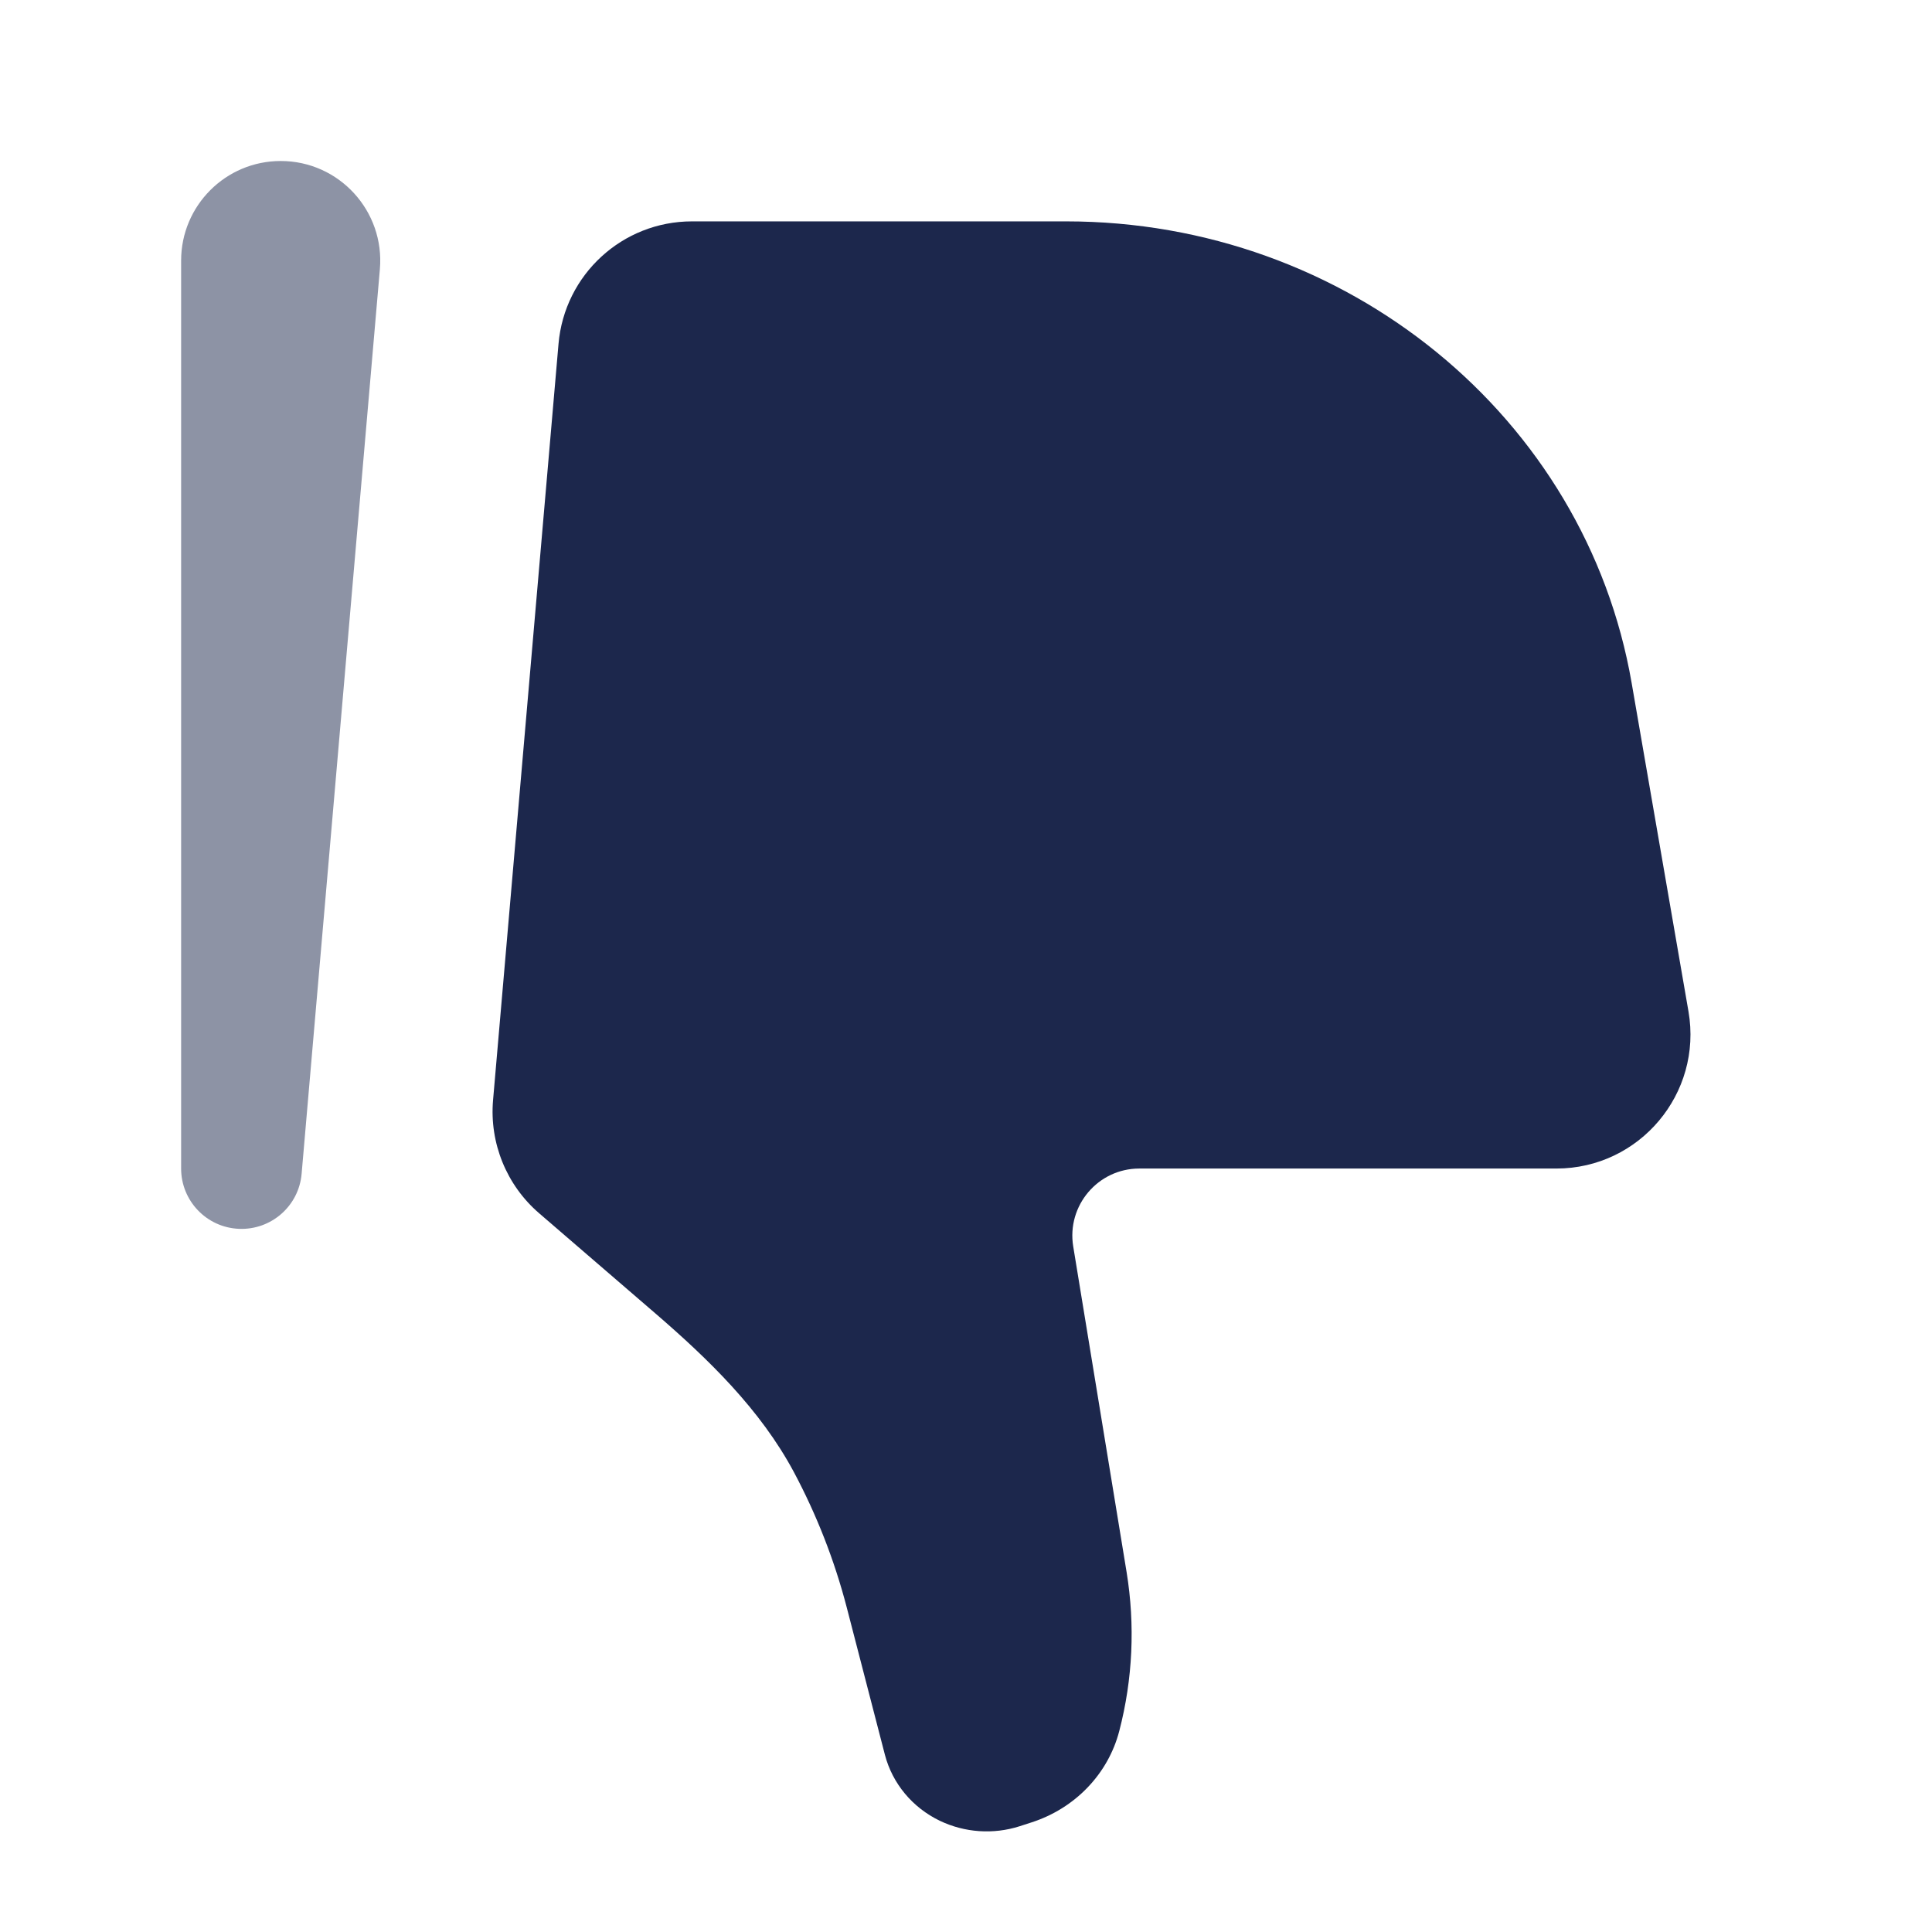
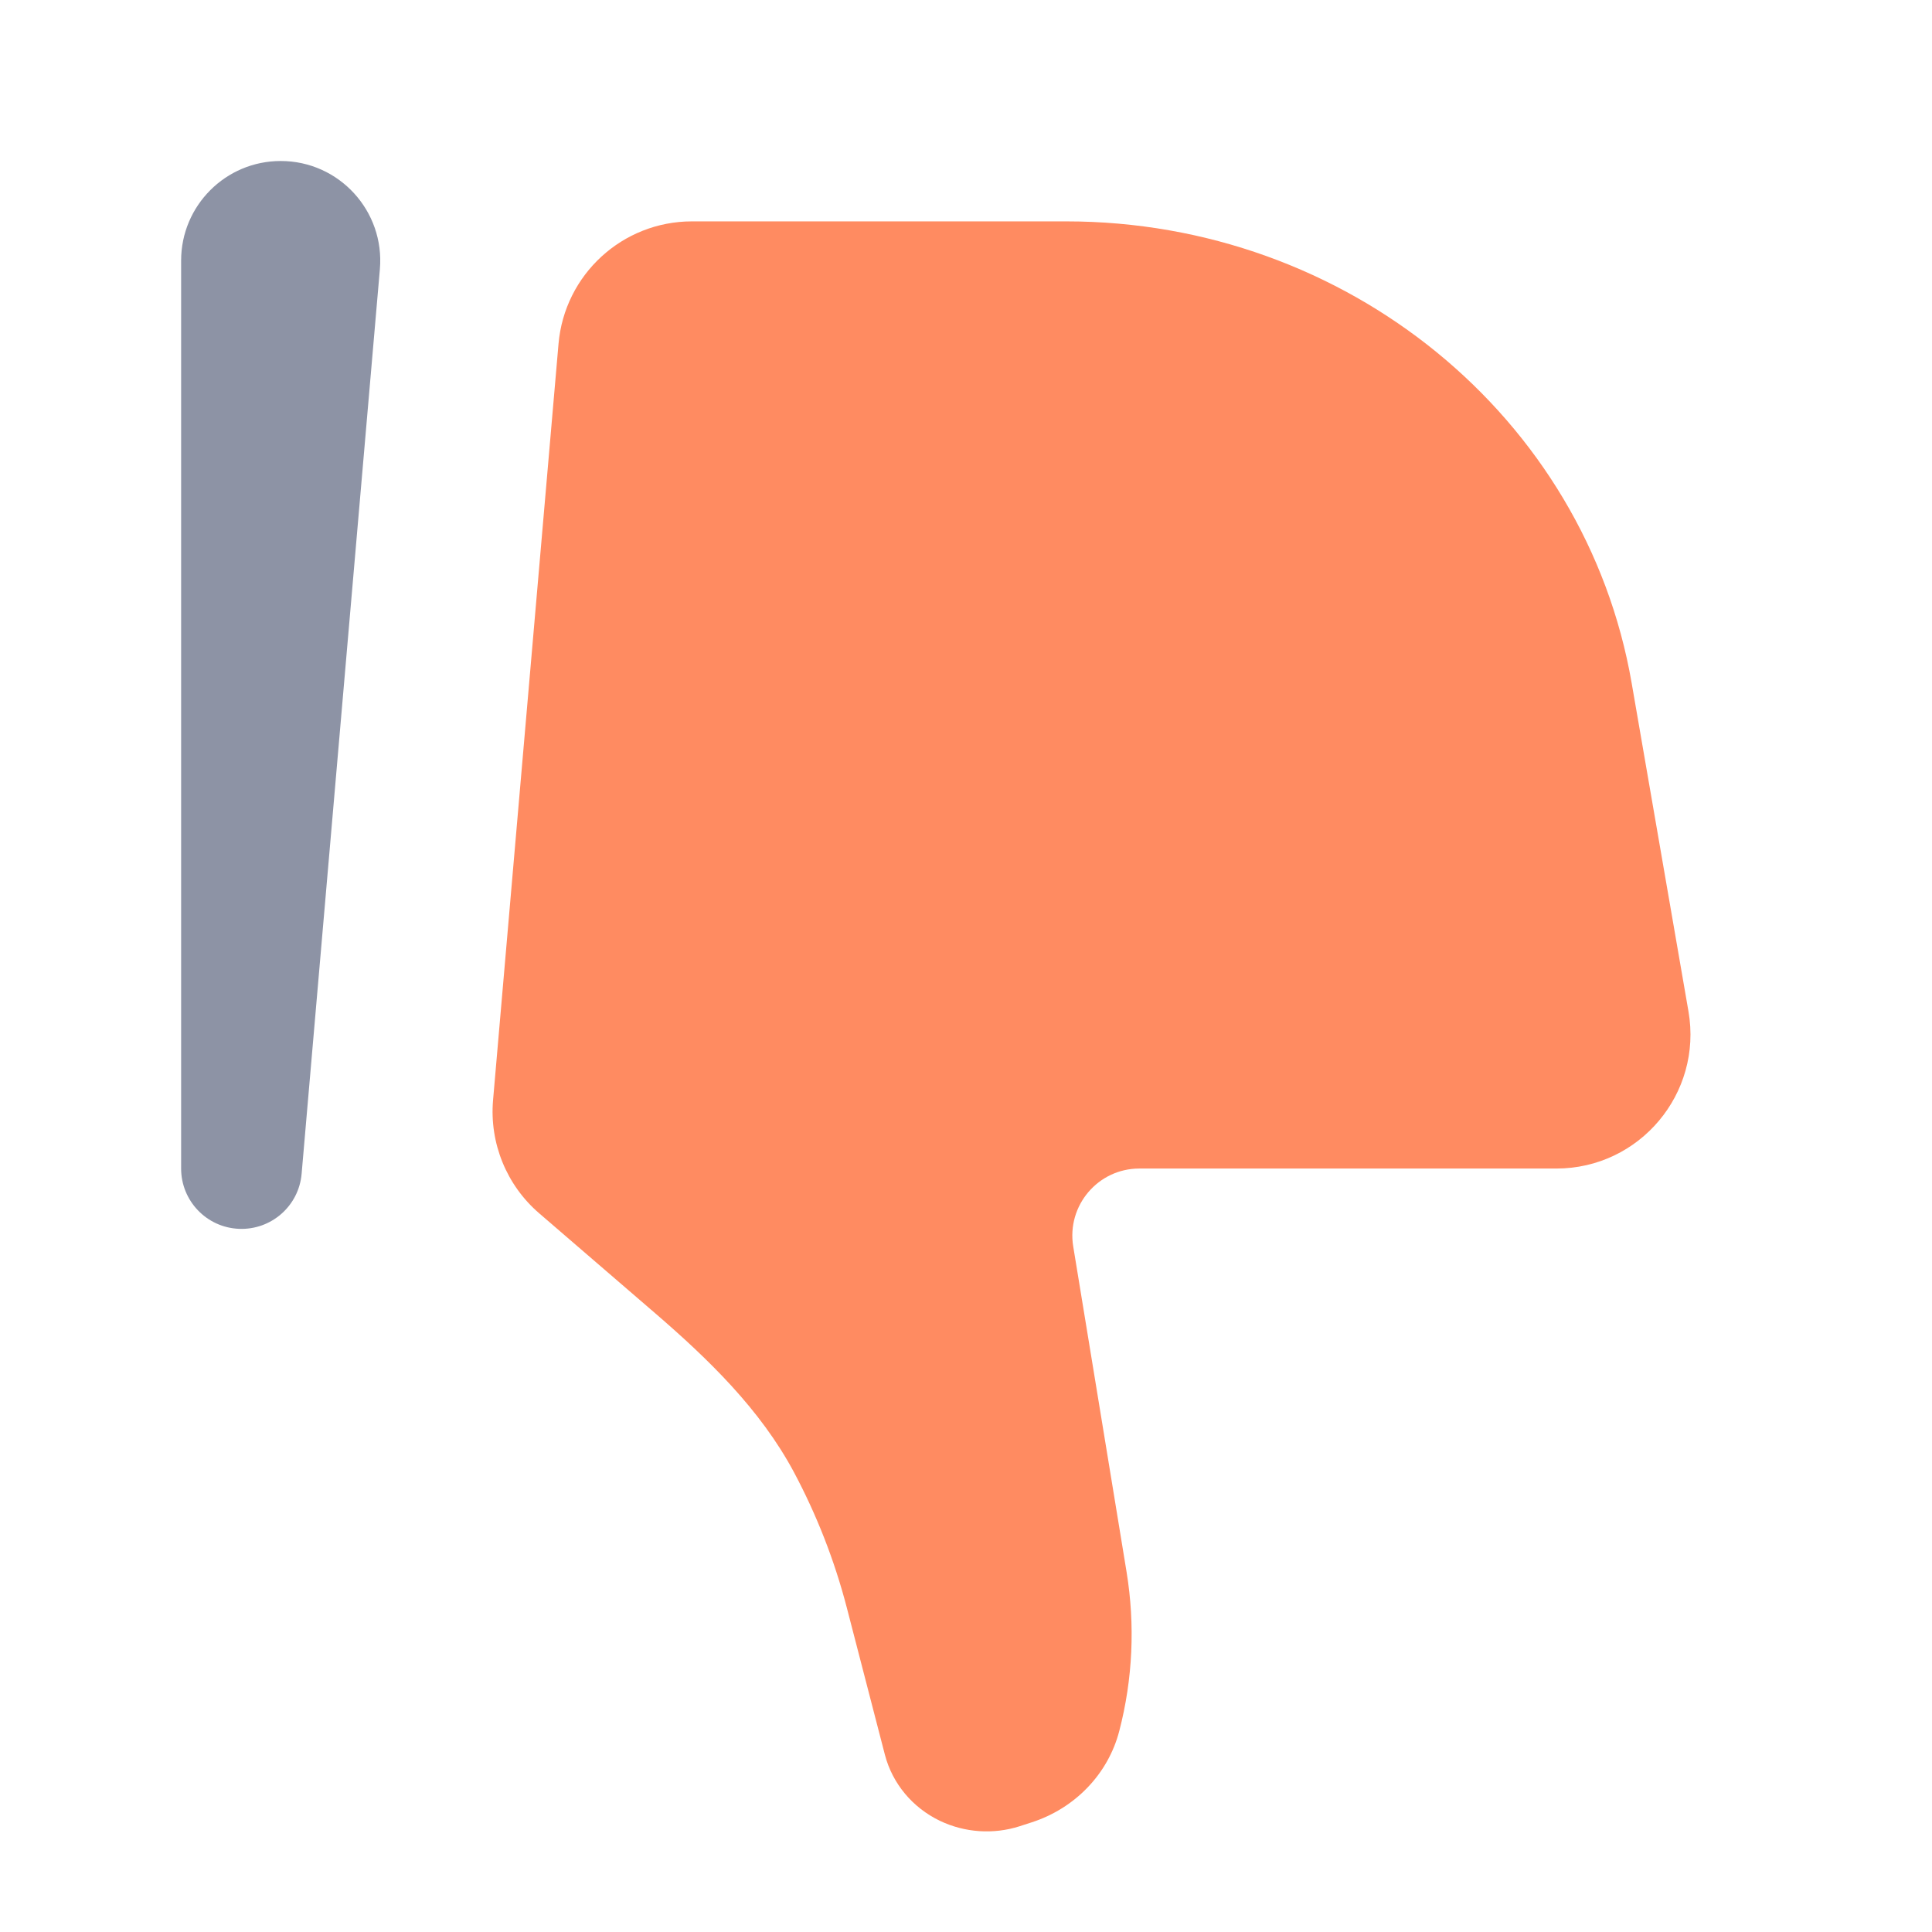
<svg xmlns="http://www.w3.org/2000/svg" width="20px" height="20px" viewBox="0 0 24 24" fill="none">
-   <path d="M20.269 8.485L20.975 12.565C21.151 13.584 20.367 14.516 19.334 14.516H14.153C13.64 14.516 13.249 14.977 13.332 15.484L13.995 19.529C14.102 20.186 14.072 20.858 13.904 21.503C13.766 22.036 13.354 22.465 12.812 22.639L12.667 22.686C12.34 22.791 11.983 22.766 11.674 22.618C11.334 22.454 11.086 22.155 10.993 21.8L10.518 19.966C10.366 19.383 10.146 18.82 9.862 18.287C9.446 17.51 8.804 16.887 8.137 16.312L6.698 15.072C6.292 14.723 6.079 14.199 6.125 13.666L6.938 4.273C7.012 3.411 7.732 2.75 8.596 2.75H13.245C16.726 2.75 19.697 5.176 20.269 8.485Z" fill="#1C274C" />
+   <path d="M20.269 8.485L20.975 12.565C21.151 13.584 20.367 14.516 19.334 14.516H14.153C13.64 14.516 13.249 14.977 13.332 15.484L13.995 19.529C14.102 20.186 14.072 20.858 13.904 21.503C13.766 22.036 13.354 22.465 12.812 22.639L12.667 22.686C12.34 22.791 11.983 22.766 11.674 22.618C11.334 22.454 11.086 22.155 10.993 21.8L10.518 19.966C10.366 19.383 10.146 18.82 9.862 18.287C9.446 17.51 8.804 16.887 8.137 16.312L6.698 15.072C6.292 14.723 6.079 14.199 6.125 13.666L6.938 4.273C7.012 3.411 7.732 2.75 8.596 2.75H13.245C16.726 2.75 19.697 5.176 20.269 8.485Z" fill="rgba(255, 68, 0, 0.62)" />
  <path opacity="0.5" fill-rule="evenodd" clip-rule="evenodd" d="M2.968 15.265C3.369 15.282 3.713 14.981 3.747 14.58L4.719 3.344C4.781 2.622 4.213 2 3.487 2C2.803 2 2.25 2.555 2.25 3.237V14.516C2.25 14.917 2.566 15.248 2.968 15.265Z" fill="#1C274C" />
</svg>
